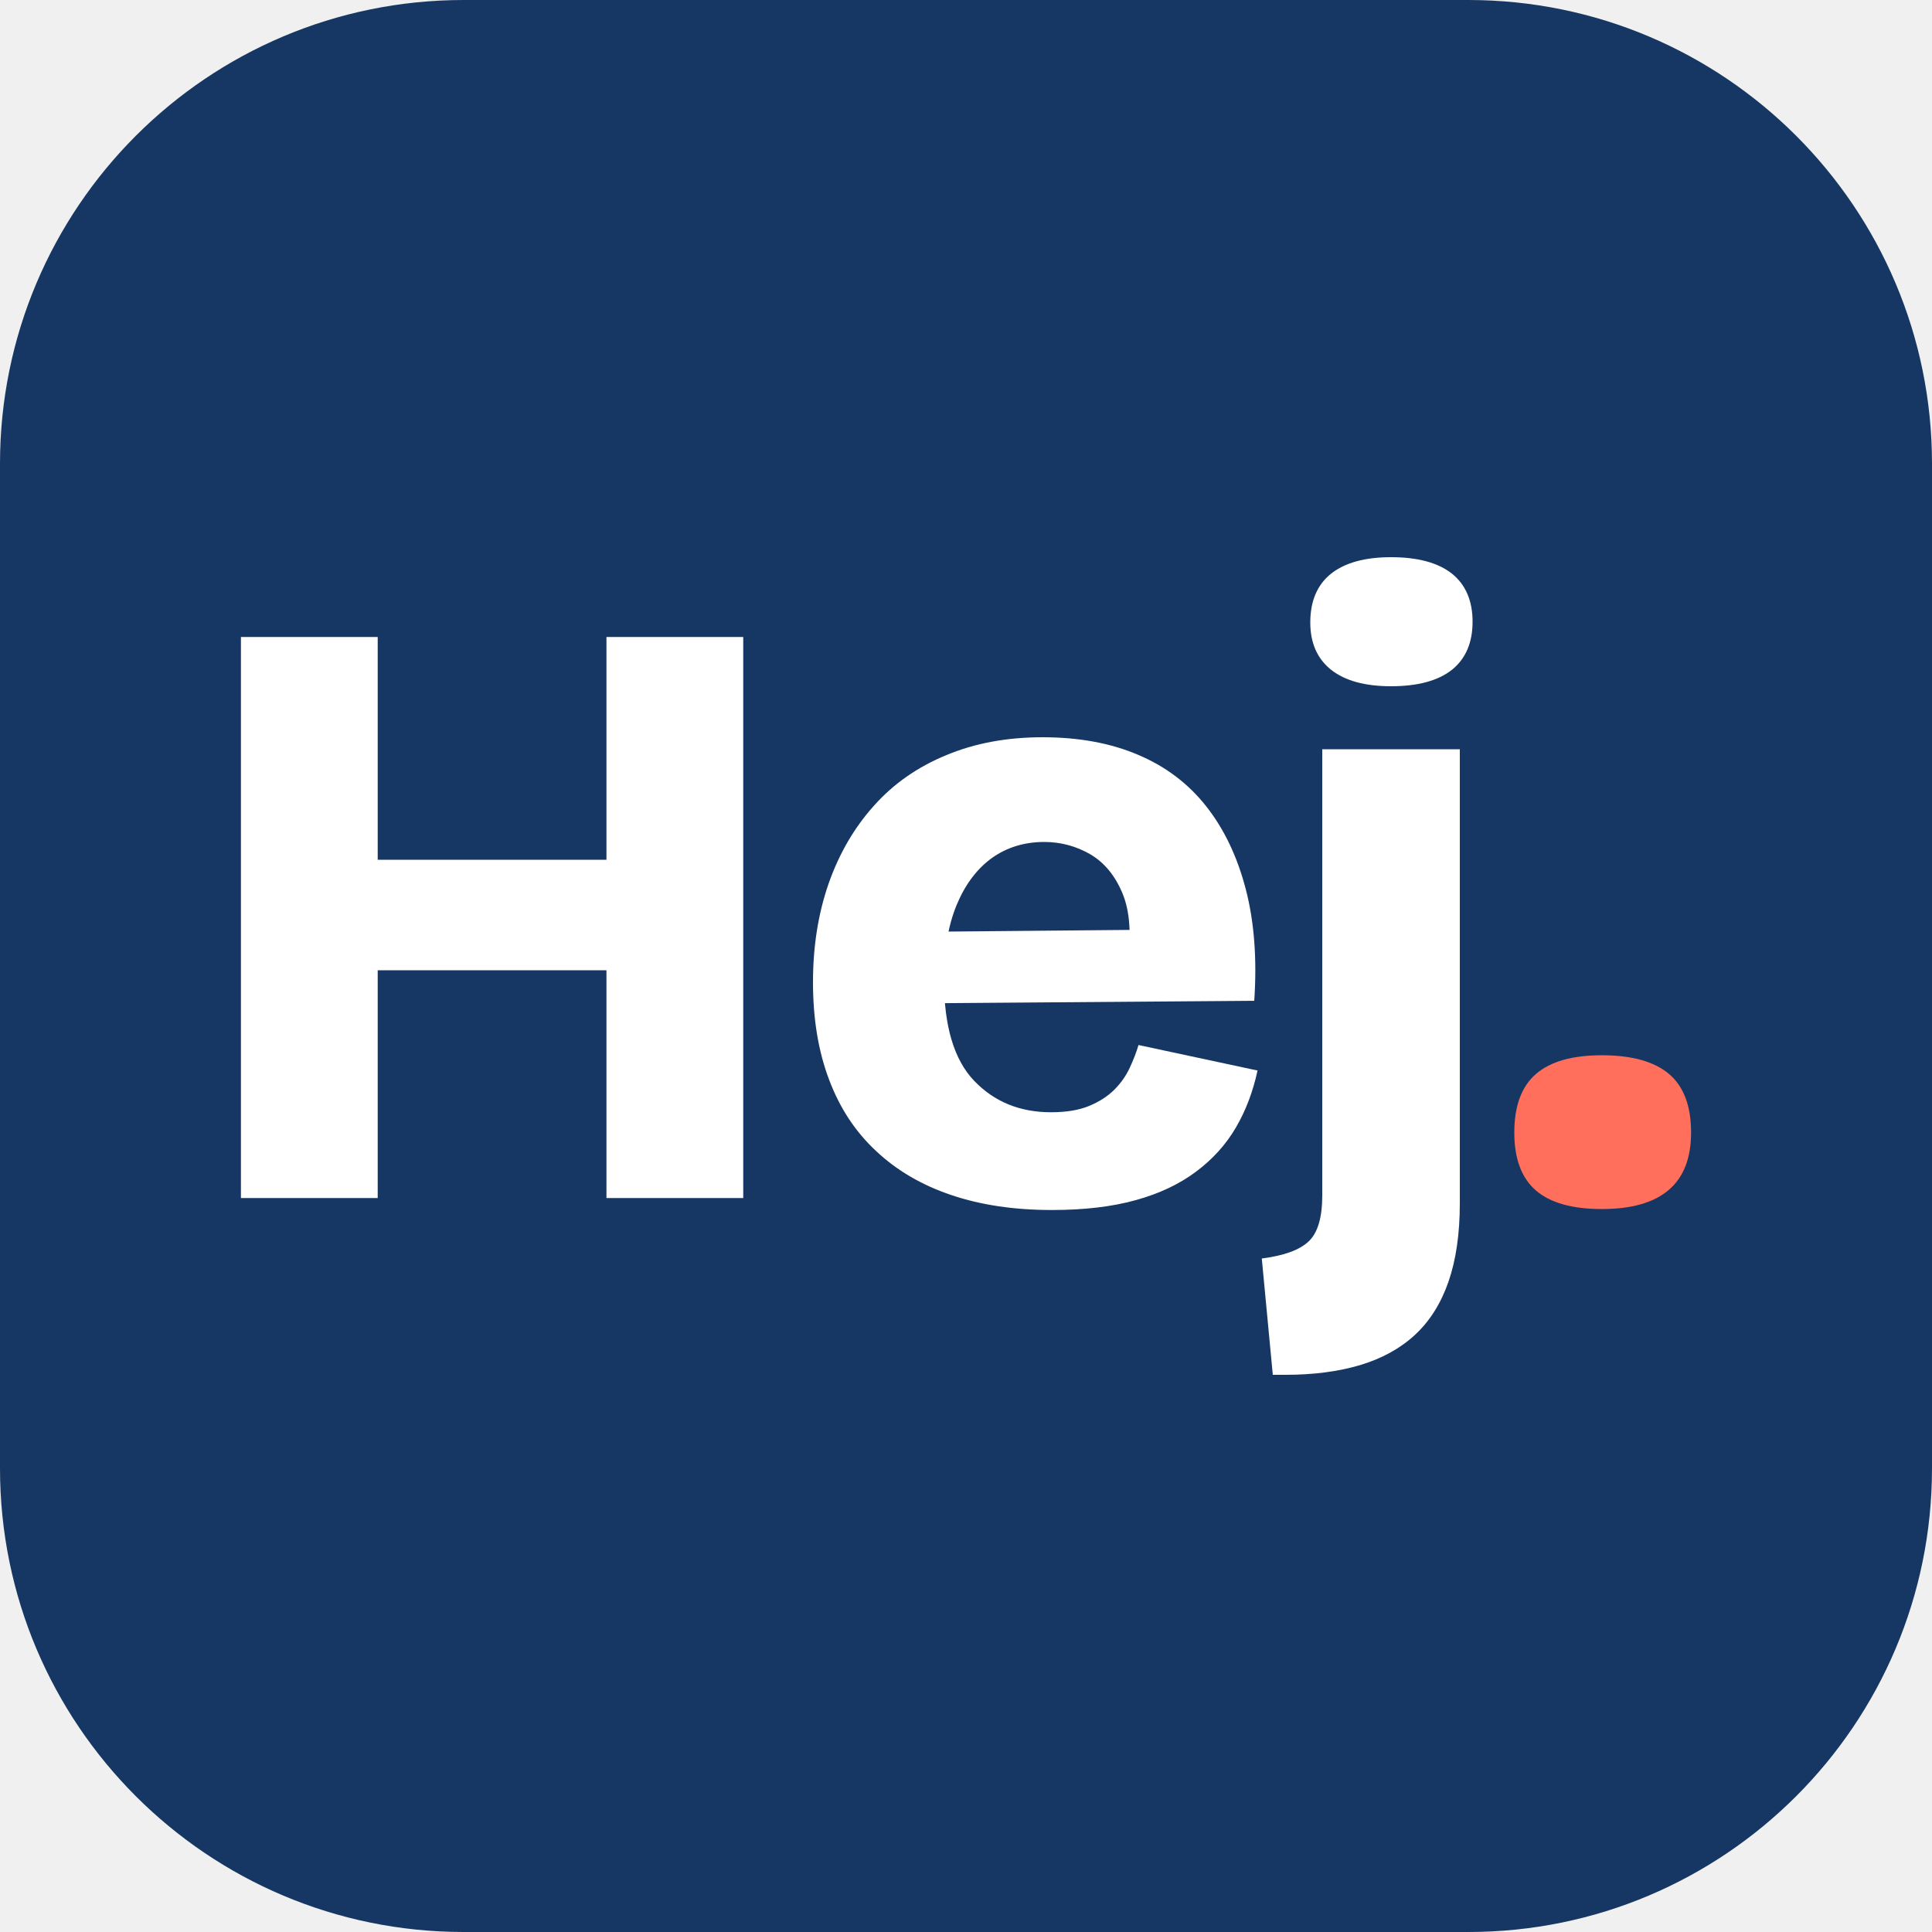
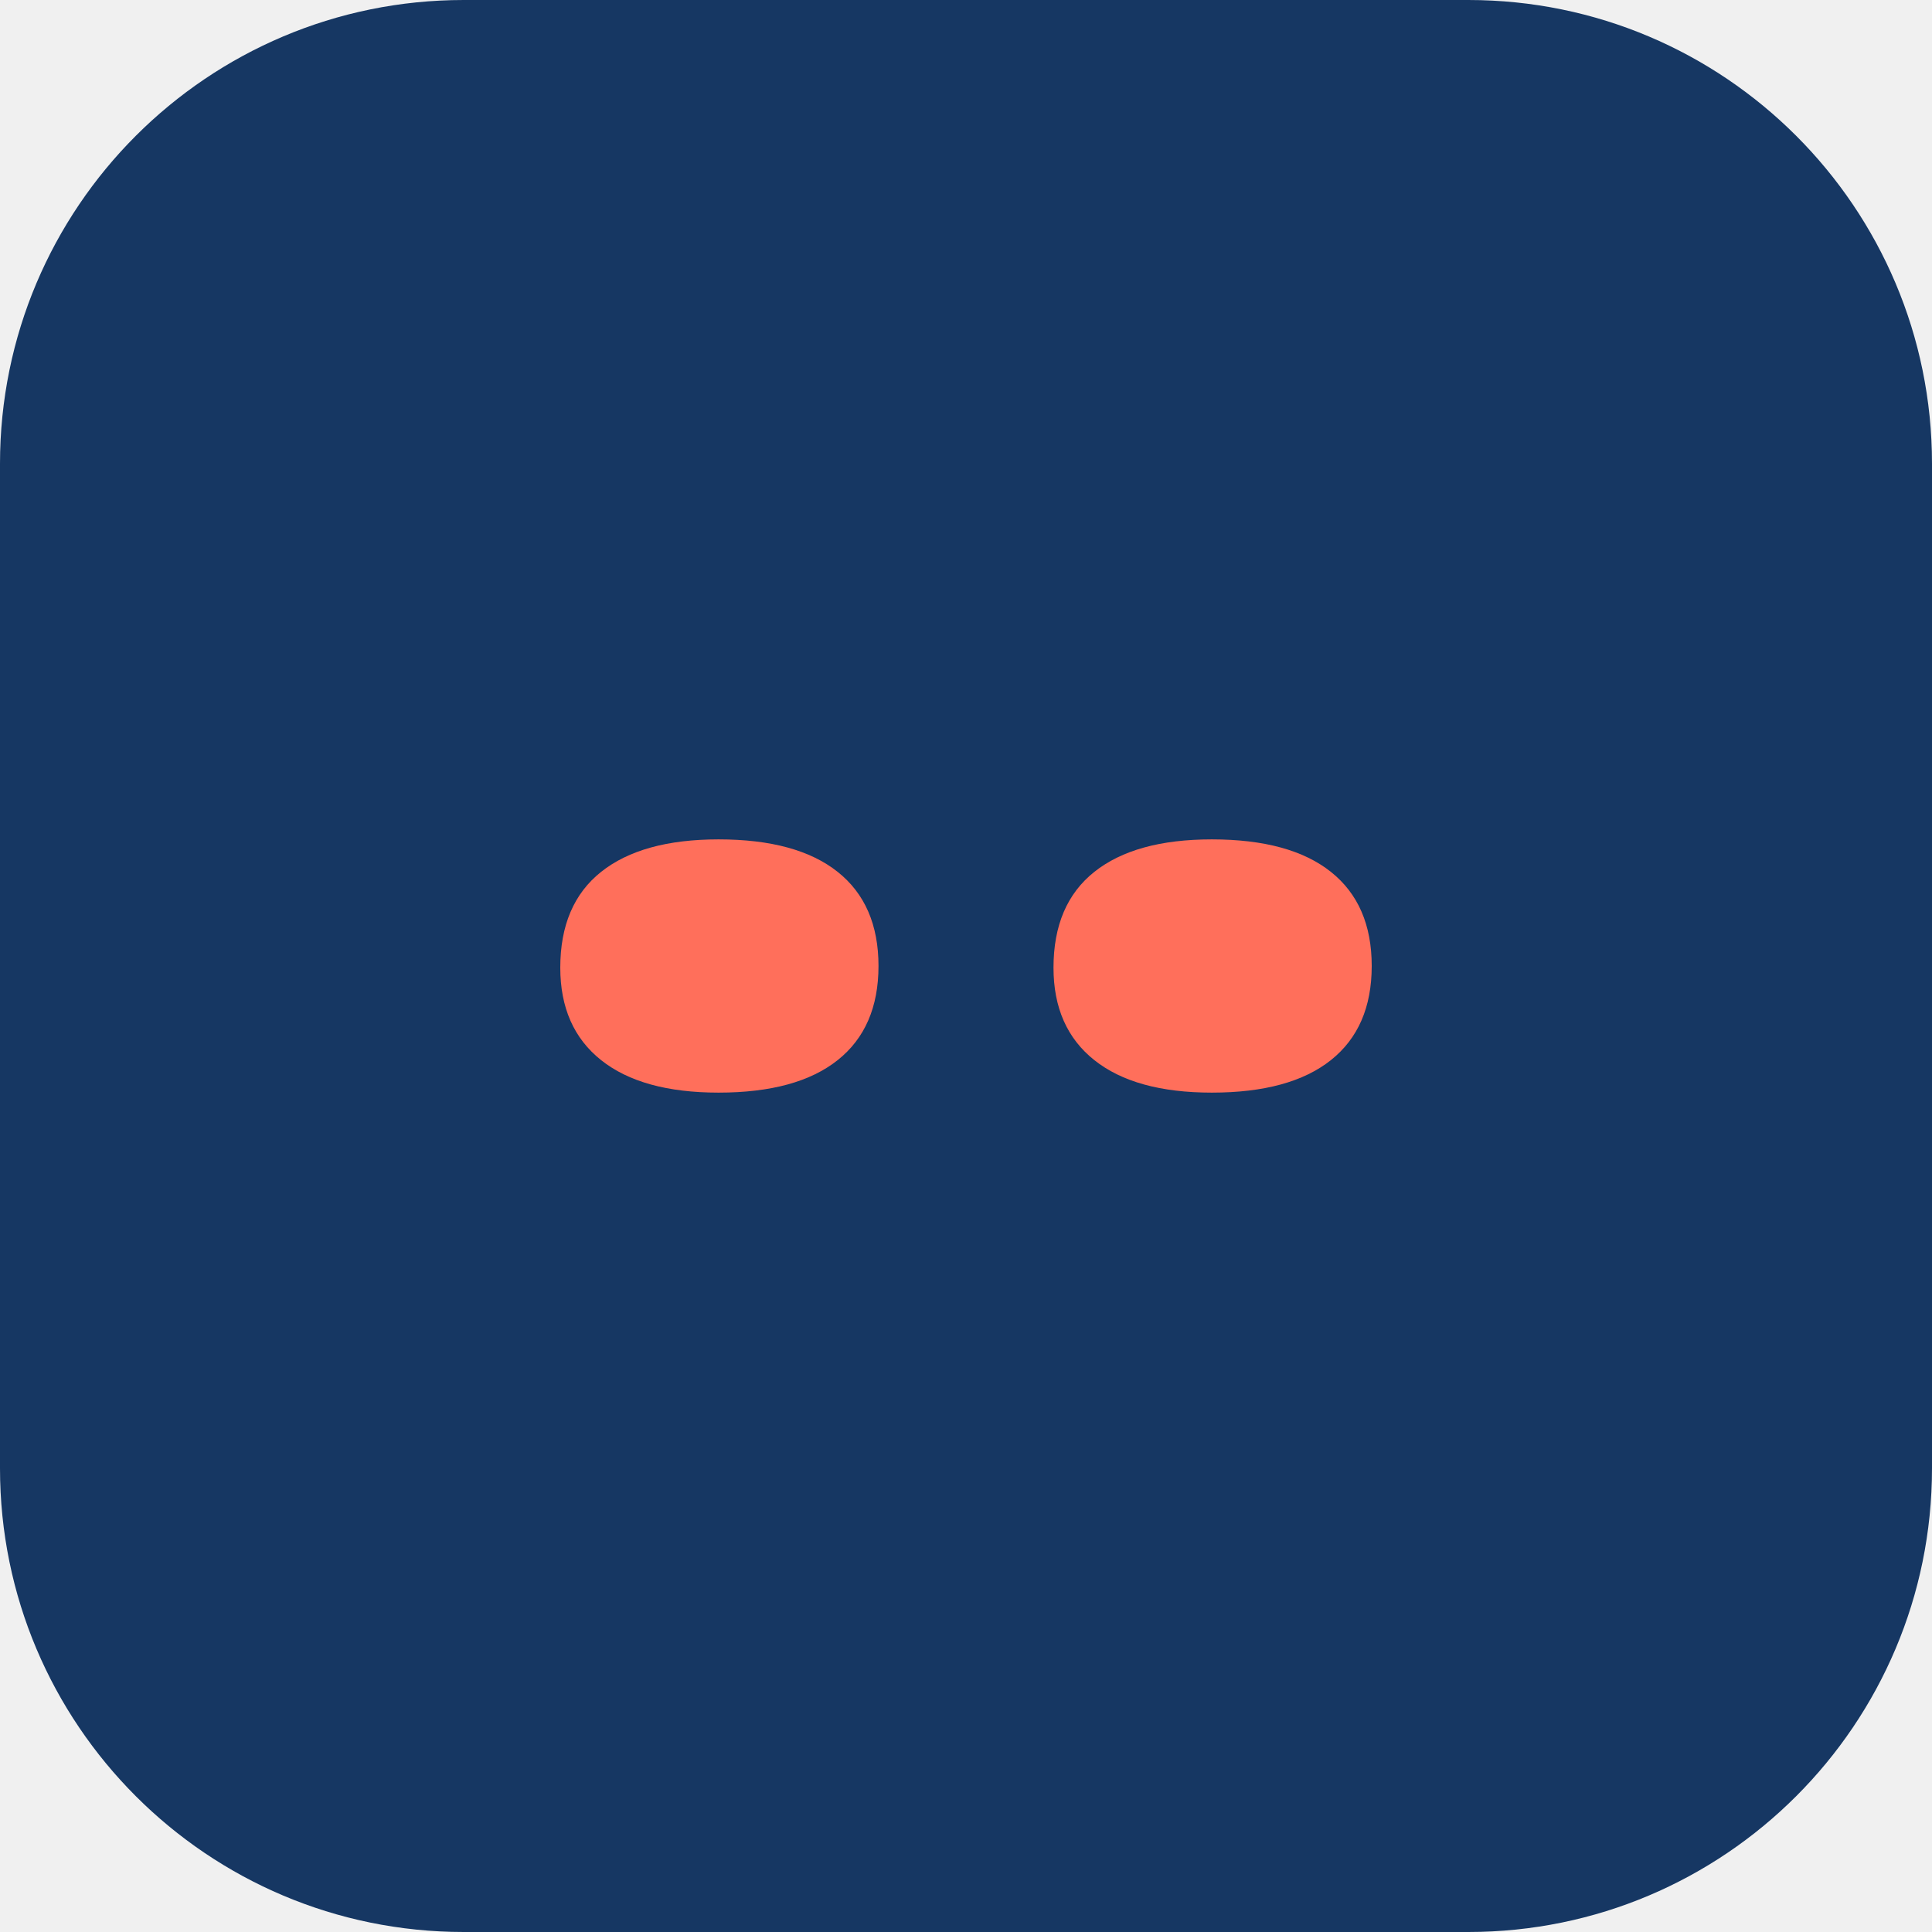
- <svg xmlns="http://www.w3.org/2000/svg" viewBox="0 0 100 100" width="100" height="100" role="img" aria-label="Hej">
+ <svg xmlns="http://www.w3.org/2000/svg" viewBox="0 0 100 100" role="img" aria-label="Heeij">
  <rect width="100" height="100" rx="24" fill="#163763" />
-   <path d="M38.47 62.01L31.39 62.01L31.39 32.97L38.47 32.97L38.47 62.01M19.55 62.01L12.47 62.01L12.47 32.97L19.55 32.97L19.55 62.01M34.25 50.22L16.78 50.22L16.78 44.50L34.25 44.50 M54.44 62.63Q51.54 62.63 49.25 61.86Q46.96 61.09 45.36 59.59Q43.75 58.10 42.92 55.90Q42.08 53.70 42.08 50.84Q42.08 48.06 42.89 45.73Q43.71 43.40 45.23 41.71Q46.74 40.01 48.97 39.09Q51.19 38.16 53.96 38.16Q56.78 38.16 58.91 39.07Q61.04 39.97 62.43 41.73Q63.82 43.49 64.48 46.02Q65.14 48.55 64.92 51.80L46.74 51.94L46.74 48.24L60.87 48.11L58.36 49.82Q58.67 47.62 58.10 46.24Q57.52 44.85 56.42 44.21Q55.32 43.58 54.05 43.58Q52.51 43.58 51.34 44.41Q50.18 45.25 49.52 46.83Q48.86 48.42 48.86 50.70Q48.86 54.31 50.42 55.94Q51.98 57.57 54.40 57.57Q55.59 57.57 56.38 57.24Q57.17 56.91 57.68 56.40Q58.18 55.90 58.47 55.28Q58.76 54.66 58.93 54.09L65.09 55.41Q64.74 57.04 63.97 58.36Q63.20 59.68 61.90 60.65Q60.60 61.62 58.78 62.12Q56.95 62.63 54.44 62.63 M66.54 71.16Q66.32 71.16 66.19 71.16Q66.06 71.16 65.88 71.16L65.31 65.14Q67.03 64.92 67.73 64.26Q68.44 63.60 68.44 61.88L68.44 38.78L75.56 38.78L75.56 62.28Q75.56 64.65 74.97 66.35Q74.38 68.04 73.23 69.10Q72.09 70.15 70.39 70.66Q68.70 71.16 66.54 71.16M72 35.52Q69.98 35.52 68.90 34.67Q67.82 33.81 67.82 32.22Q67.82 30.55 68.90 29.69Q69.98 28.84 72 28.84Q74.07 28.84 75.15 29.69Q76.22 30.55 76.22 32.18Q76.22 33.81 75.15 34.67Q74.07 35.52 72 35.52" fill="#FFFFFF" />
-   <path d="M82.91 62.58Q80.62 62.58 79.50 61.62Q78.38 60.65 78.38 58.62Q78.38 56.56 79.50 55.59Q80.62 54.62 82.91 54.62Q85.24 54.62 86.39 55.59Q87.53 56.56 87.53 58.62Q87.53 62.58 82.91 62.58" fill="#FF6F5B" />
+   <path d="M37.192 56.554Q33.225 56.554 31.113 54.872Q29.0 53.191 29.0 50.086Q29.0 46.809 31.113 45.128Q33.225 43.446 37.192 43.446Q41.245 43.446 43.358 45.128Q45.471 46.809 45.471 50.0Q45.471 53.191 43.358 54.872Q41.245 56.554 37.192 56.554ZM62.722 56.554Q58.755 56.554 56.642 54.872Q54.529 53.191 54.529 50.086Q54.529 46.809 56.642 45.128Q58.755 43.446 62.722 43.446Q66.775 43.446 68.887 45.128Q71.0 46.809 71.0 50.0Q71.0 53.191 68.887 54.872Q66.775 56.554 62.722 56.554Z" fill="#FF6F5B" />
</svg>
